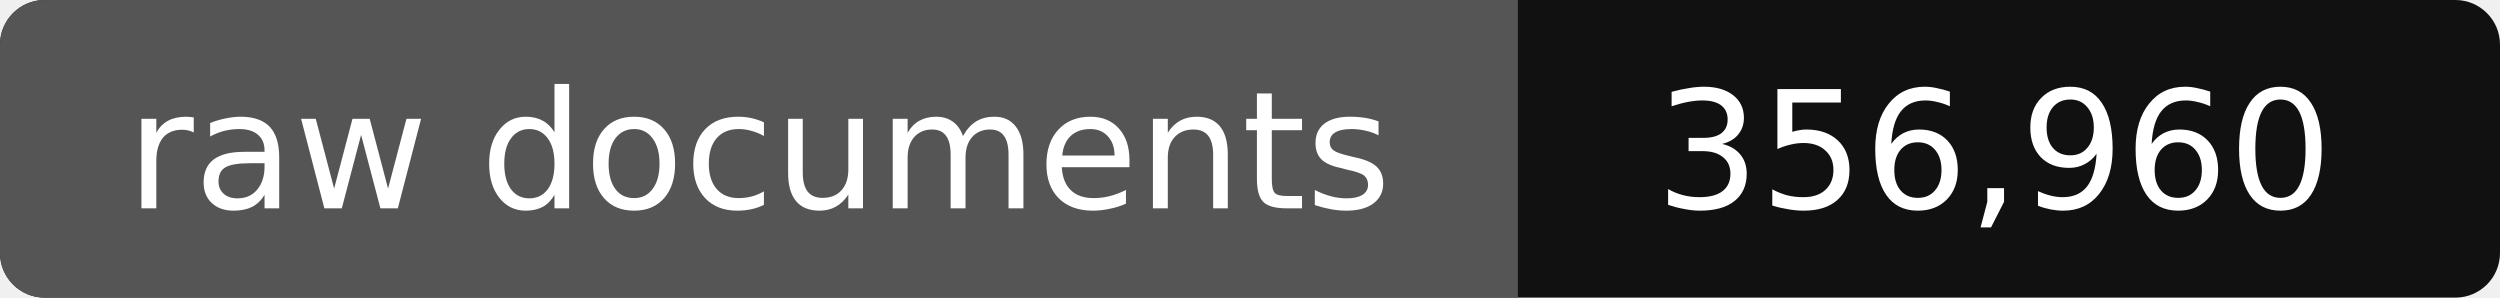
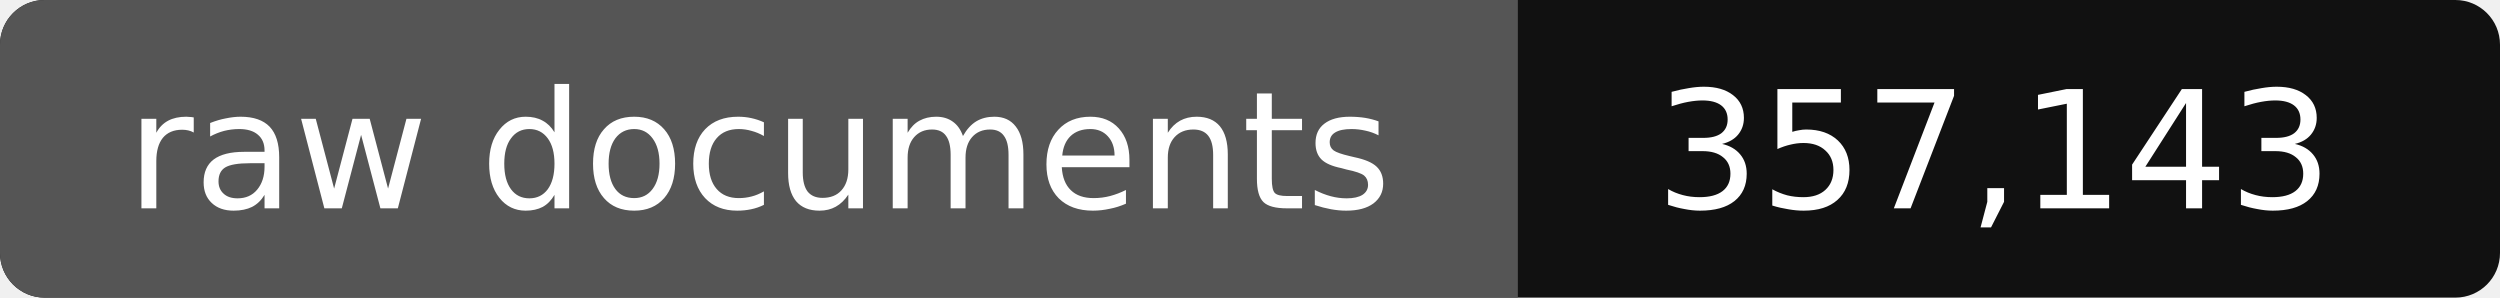
- <svg xmlns="http://www.w3.org/2000/svg" width="168" height="20" role="img" aria-label="raw documents: 356,960">
+ <svg xmlns="http://www.w3.org/2000/svg" width="168" height="20" role="img" aria-label="raw documents: 357,143">
  <rect width="168" height="20" rx="3" fill="#111" />
  <path fill="#555" d="M3 0h99v20H3a3 3 0 0 1-3-3V3a3 3 0 0 1 3-3z" />
  <g fill="#fff" text-anchor="middle" font-family="Verdana,DejaVu Sans,sans-serif" font-size="11">
    <text x="51" y="14">raw documents</text>
-     <text x="134" y="14">356,960</text>
+     <text x="134" y="14">357,143</text>
  </g>
</svg>
